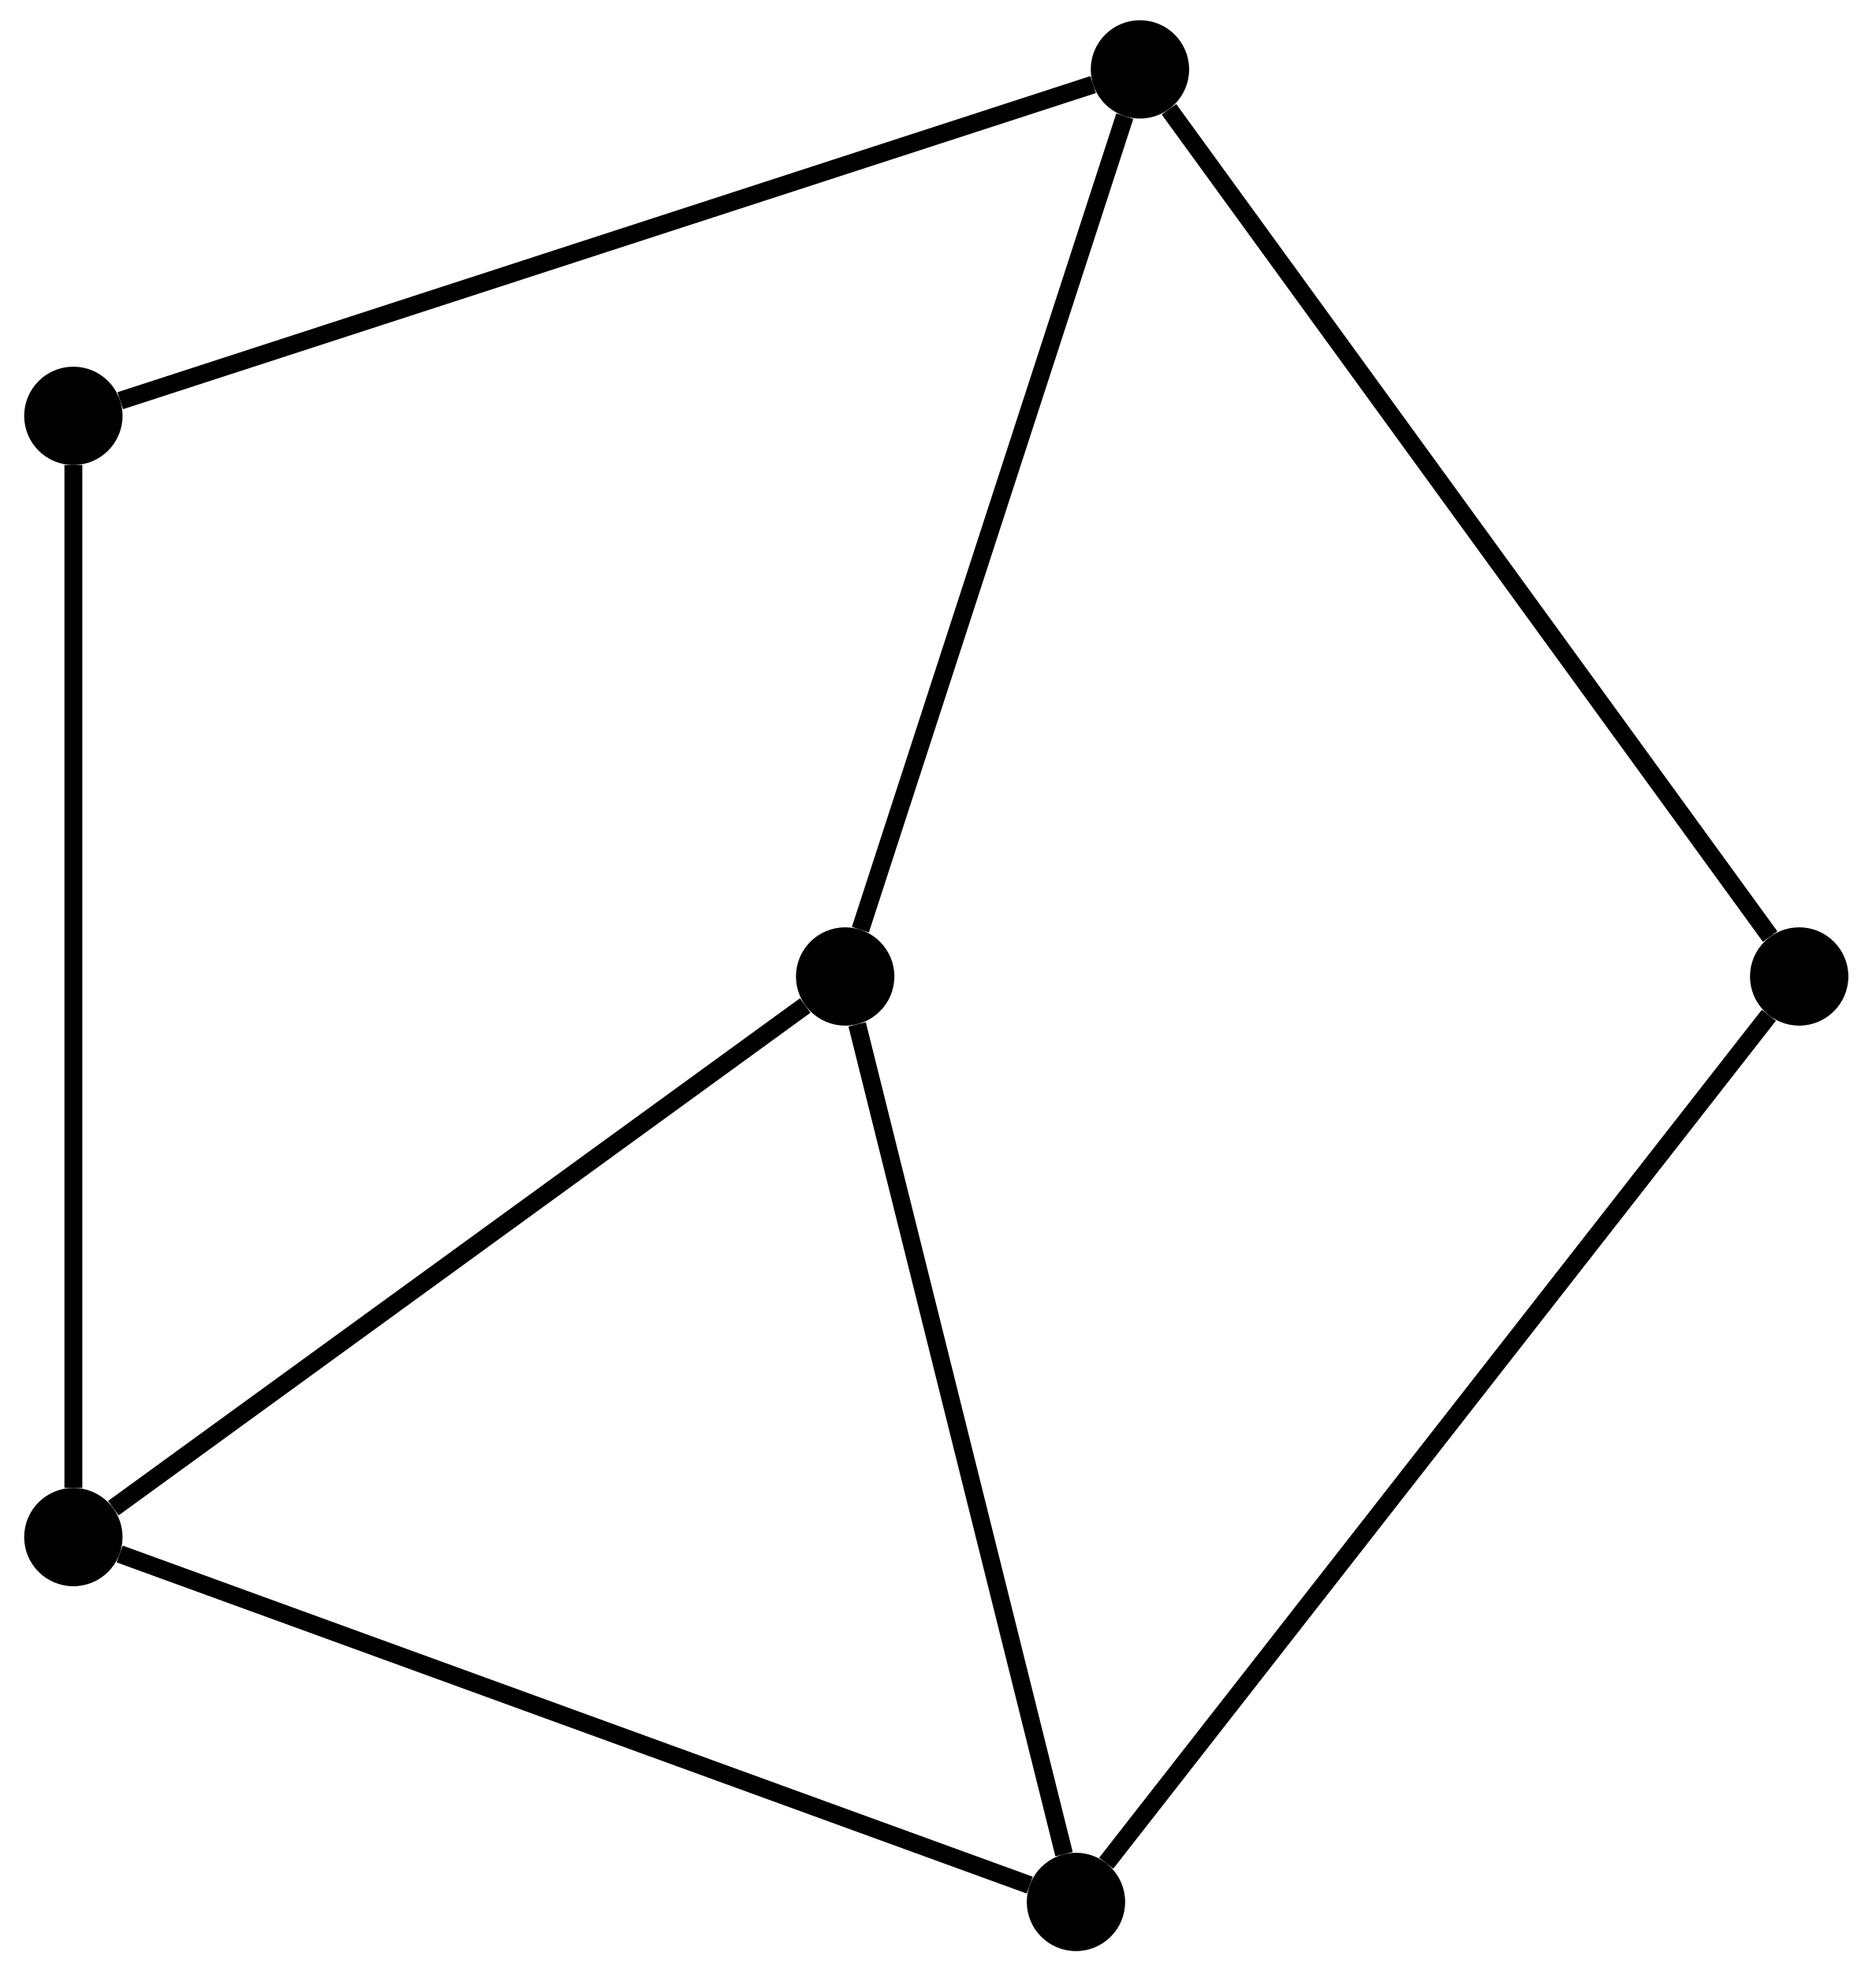
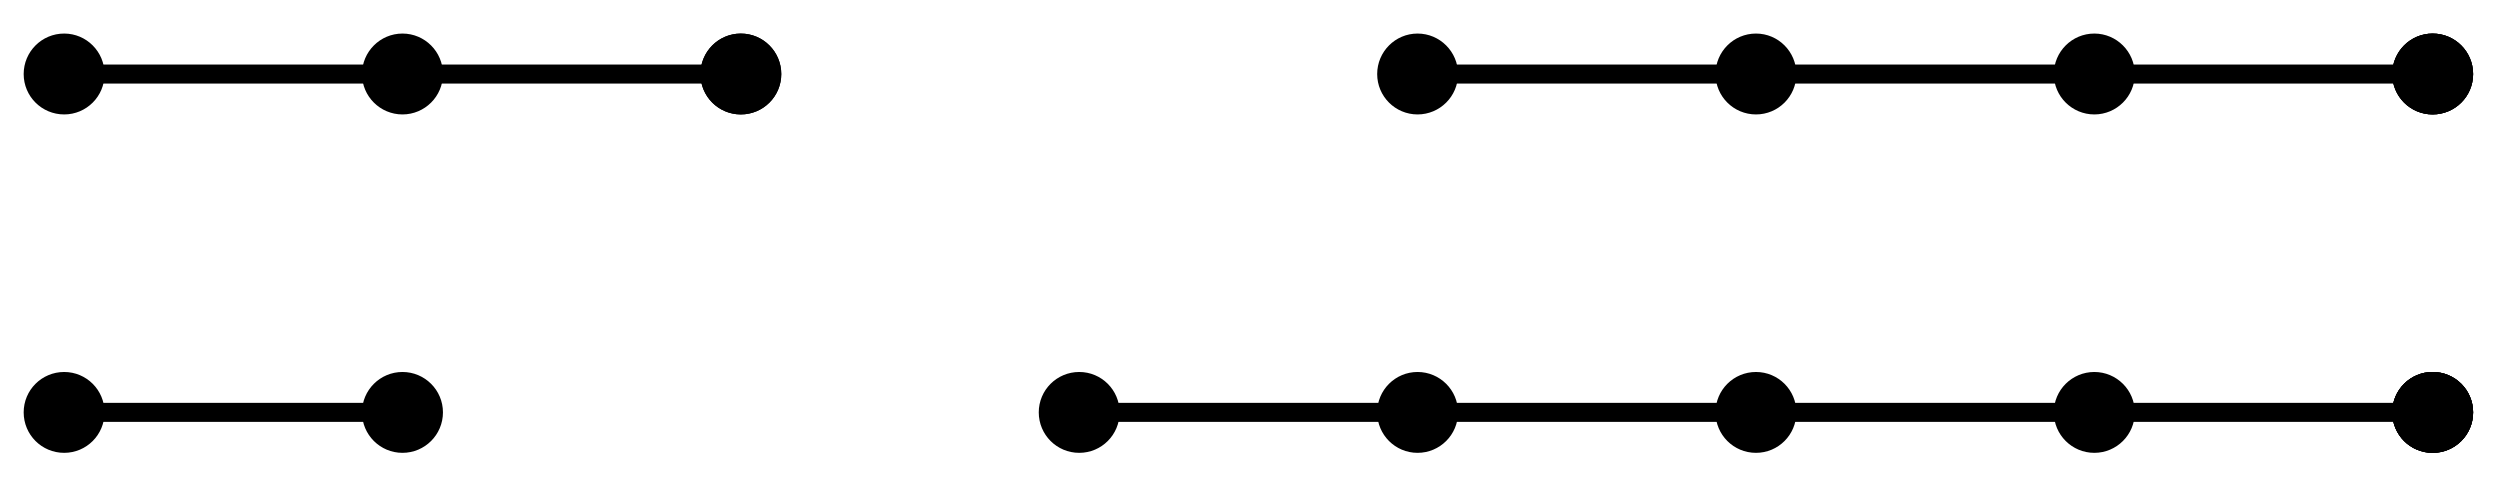
- <svg xmlns="http://www.w3.org/2000/svg" width="83.6pt" height="87.868pt" viewBox="0 0 83.6 87.868" version="1.1">
+ <svg xmlns="http://www.w3.org/2000/svg" width="104.72pt" height="20.229pt" viewBox="0 0 104.72 20.229" version="1.1">
  <defs>
    <clipPath id="clip1">
-       <path d="M 40 77 L 56 77 L 56 87.867 L 40 87.867 Z M 40 77 " />
+       <path d="M 0 10 L 10 10 L 10 20.23 L 0 20.23 Z M 0 10 " />
    </clipPath>
    <clipPath id="clip2">
-       <path d="M 72 35 L 83.602 35 L 83.602 52 L 72 52 Z M 72 35 " />
+       <path d="M 9 10 L 24 10 L 24 20.23 L 9 20.23 Z M 9 10 " />
    </clipPath>
    <clipPath id="clip3">
-       <path d="M 0 33 L 59 33 L 59 87.867 L 0 87.867 Z M 0 33 " />
+       <path d="M 94 0 L 104.719 0 L 104.719 11 L 94 11 Z M 94 0 " />
    </clipPath>
    <clipPath id="clip4">
-       <path d="M 0 0 L 83.602 0 L 83.602 87.867 L 0 87.867 Z M 0 0 " />
+       <path d="M 94 0 L 104.719 0 L 104.719 11 L 94 11 Z M 94 0 " />
+     </clipPath>
+     <clipPath id="clip5">
+       <path d="M 94 0 L 104.719 0 L 104.719 11 L 94 11 Z M 94 0 " />
+     </clipPath>
+     <clipPath id="clip6">
+       <path d="M 38 10 L 53 10 L 53 20.23 L 38 20.23 Z M 38 10 " />
+     </clipPath>
+     <clipPath id="clip7">
+       <path d="M 94 10 L 104.719 10 L 104.719 20.23 L 94 20.23 Z M 94 10 " />
+     </clipPath>
+     <clipPath id="clip8">
+       <path d="M 52 10 L 67 10 L 67 20.23 L 52 20.23 Z M 52 10 " />
+     </clipPath>
+     <clipPath id="clip9">
+       <path d="M 94 10 L 104.719 10 L 104.719 20.23 L 94 20.23 Z M 94 10 " />
+     </clipPath>
+     <clipPath id="clip10">
+       <path d="M 66 10 L 81 10 L 81 20.23 L 66 20.23 Z M 66 10 " />
+     </clipPath>
+     <clipPath id="clip11">
+       <path d="M 94 10 L 104.719 10 L 104.719 20.23 L 94 20.23 Z M 94 10 " />
+     </clipPath>
+     <clipPath id="clip12">
+       <path d="M 80 10 L 95 10 L 95 20.23 L 80 20.23 Z M 80 10 " />
+     </clipPath>
+     <clipPath id="clip13">
+       <path d="M 94 10 L 104.719 10 L 104.719 20.23 L 94 20.23 Z M 94 10 " />
    </clipPath>
  </defs>
  <g id="surface1">
-     <path style="fill-rule:nonzero;fill:rgb(0%,0%,0%);fill-opacity:1;stroke-width:0.399;stroke-linecap:butt;stroke-linejoin:miter;stroke:rgb(0%,0%,0%);stroke-opacity:1;stroke-miterlimit:10;" d="M -32.408 -24.991 C -32.408 -23.893 -33.299 -22.999 -34.4 -22.999 C -35.502 -22.999 -36.393 -23.893 -36.393 -24.991 C -36.393 -26.093 -35.502 -26.983 -34.4 -26.983 C -33.299 -26.983 -32.408 -26.093 -32.408 -24.991 Z M -32.408 -24.991 " transform="matrix(1,0,0,-1,37.67,43.5325)" />
-     <path style=" stroke:none;fill-rule:nonzero;fill:rgb(0%,0%,0%);fill-opacity:1;" d="M 49.949 84.789 C 49.949 83.691 49.055 82.797 47.957 82.797 C 46.855 82.797 45.965 83.691 45.965 84.789 C 45.965 85.891 46.855 86.781 47.957 86.781 C 49.055 86.781 49.949 85.891 49.949 84.789 Z M 49.949 84.789 " />
+     <path style="fill:none;stroke-width:0.797;stroke-linecap:butt;stroke-linejoin:miter;stroke:rgb(0%,0%,0%);stroke-opacity:1;stroke-miterlimit:10;" d="M 0.002 -14.172 L 14.173 -14.172 " transform="matrix(1,0,0,-1,2.686,3.10105)" />
+     <path style=" stroke:none;fill-rule:nonzero;fill:rgb(0%,0%,0%);fill-opacity:1;" d="M 4.18 17.273 C 4.18 16.449 3.512 15.781 2.688 15.781 C 1.859 15.781 1.191 16.449 1.191 17.273 C 1.191 18.102 1.859 18.77 2.688 18.77 C 3.512 18.77 4.18 18.102 4.18 17.273 Z M 4.18 17.273 " />
    <g clip-path="url(#clip1)" clip-rule="nonzero">
-       <path style="fill:none;stroke-width:0.399;stroke-linecap:butt;stroke-linejoin:miter;stroke:rgb(0%,0%,0%);stroke-opacity:1;stroke-miterlimit:10;" d="M 12.279 -41.257 C 12.279 -40.159 11.385 -39.264 10.287 -39.264 C 9.185 -39.264 8.295 -40.159 8.295 -41.257 C 8.295 -42.358 9.185 -43.249 10.287 -43.249 C 11.385 -43.249 12.279 -42.358 12.279 -41.257 Z M 12.279 -41.257 " transform="matrix(1,0,0,-1,37.67,43.5325)" />
+       <path style="fill:none;stroke-width:0.399;stroke-linecap:butt;stroke-linejoin:miter;stroke:rgb(0%,0%,0%);stroke-opacity:1;stroke-miterlimit:10;" d="M 1.494 -14.172 C 1.494 -13.348 0.826 -12.68 0.002 -12.68 C -0.827 -12.68 -1.495 -13.348 -1.495 -14.172 C -1.495 -15.001 -0.827 -15.668 0.002 -15.668 C 0.826 -15.668 1.494 -15.001 1.494 -14.172 Z M 1.494 -14.172 " transform="matrix(1,0,0,-1,2.686,3.10105)" />
    </g>
-     <path style="fill-rule:nonzero;fill:rgb(0%,0%,0%);fill-opacity:1;stroke-width:0.399;stroke-linecap:butt;stroke-linejoin:miter;stroke:rgb(0%,0%,0%);stroke-opacity:1;stroke-miterlimit:10;" d="M 1.994 0.001 C 1.994 1.099 1.1 1.993 0.002 1.993 C -1.1 1.993 -1.994 1.099 -1.994 0.001 C -1.994 -1.1 -1.1 -1.991 0.002 -1.991 C 1.1 -1.991 1.994 -1.1 1.994 0.001 Z M 1.994 0.001 " transform="matrix(1,0,0,-1,37.67,43.5325)" />
-     <path style=" stroke:none;fill-rule:nonzero;fill:rgb(0%,0%,0%);fill-opacity:1;" d="M 82.184 43.531 C 82.184 42.434 81.289 41.539 80.191 41.539 C 79.09 41.539 78.199 42.434 78.199 43.531 C 78.199 44.633 79.09 45.523 80.191 45.523 C 81.289 45.523 82.184 44.633 82.184 43.531 Z M 82.184 43.531 " />
+     <path style=" stroke:none;fill-rule:nonzero;fill:rgb(0%,0%,0%);fill-opacity:1;" d="M 18.355 17.273 C 18.355 16.449 17.684 15.781 16.859 15.781 C 16.035 15.781 15.363 16.449 15.363 17.273 C 15.363 18.102 16.035 18.77 16.859 18.77 C 17.684 18.77 18.355 18.102 18.355 17.273 Z M 18.355 17.273 " />
    <g clip-path="url(#clip2)" clip-rule="nonzero">
-       <path style="fill:none;stroke-width:0.399;stroke-linecap:butt;stroke-linejoin:miter;stroke:rgb(0%,0%,0%);stroke-opacity:1;stroke-miterlimit:10;" d="M 44.514 0.001 C 44.514 1.099 43.619 1.993 42.521 1.993 C 41.42 1.993 40.529 1.099 40.529 0.001 C 40.529 -1.1 41.42 -1.991 42.521 -1.991 C 43.619 -1.991 44.514 -1.1 44.514 0.001 Z M 44.514 0.001 " transform="matrix(1,0,0,-1,37.67,43.5325)" />
+       <path style="fill:none;stroke-width:0.399;stroke-linecap:butt;stroke-linejoin:miter;stroke:rgb(0%,0%,0%);stroke-opacity:1;stroke-miterlimit:10;" d="M 15.669 -14.172 C 15.669 -13.348 14.998 -12.68 14.173 -12.68 C 13.349 -12.68 12.677 -13.348 12.677 -14.172 C 12.677 -15.001 13.349 -15.668 14.173 -15.668 C 14.998 -15.668 15.669 -15.001 15.669 -14.172 Z M 15.669 -14.172 " transform="matrix(1,0,0,-1,2.686,3.10105)" />
    </g>
-     <path style="fill-rule:nonzero;fill:rgb(0%,0%,0%);fill-opacity:1;stroke-width:0.399;stroke-linecap:butt;stroke-linejoin:miter;stroke:rgb(0%,0%,0%);stroke-opacity:1;stroke-miterlimit:10;" d="M 15.131 40.439 C 15.131 41.54 14.24 42.431 13.139 42.431 C 12.041 42.431 11.146 41.54 11.146 40.439 C 11.146 39.337 12.041 38.447 13.139 38.447 C 14.24 38.447 15.131 39.337 15.131 40.439 Z M 15.131 40.439 " transform="matrix(1,0,0,-1,37.67,43.5325)" />
-     <path style="fill-rule:nonzero;fill:rgb(0%,0%,0%);fill-opacity:1;stroke-width:0.399;stroke-linecap:butt;stroke-linejoin:miter;stroke:rgb(0%,0%,0%);stroke-opacity:1;stroke-miterlimit:10;" d="M -32.408 24.993 C -32.408 26.091 -33.299 26.986 -34.4 26.986 C -35.502 26.986 -36.393 26.091 -36.393 24.993 C -36.393 23.892 -35.502 23.001 -34.4 23.001 C -33.299 23.001 -32.408 23.892 -32.408 24.993 Z M -32.408 24.993 " transform="matrix(1,0,0,-1,37.67,43.5325)" />
+     <path style="fill:none;stroke-width:0.797;stroke-linecap:butt;stroke-linejoin:miter;stroke:rgb(0%,0%,0%);stroke-opacity:1;stroke-miterlimit:10;" d="M 0.002 -0.001 L 14.173 -0.001 " transform="matrix(1,0,0,-1,2.686,3.10105)" />
+     <path style="fill-rule:nonzero;fill:rgb(0%,0%,0%);fill-opacity:1;stroke-width:0.399;stroke-linecap:butt;stroke-linejoin:miter;stroke:rgb(0%,0%,0%);stroke-opacity:1;stroke-miterlimit:10;" d="M 1.494 -0.001 C 1.494 0.824 0.826 1.496 0.002 1.496 C -0.827 1.496 -1.495 0.824 -1.495 -0.001 C -1.495 -0.825 -0.827 -1.493 0.002 -1.493 C 0.826 -1.493 1.494 -0.825 1.494 -0.001 Z M 1.494 -0.001 " transform="matrix(1,0,0,-1,2.686,3.10105)" />
+     <path style="fill-rule:nonzero;fill:rgb(0%,0%,0%);fill-opacity:1;stroke-width:0.399;stroke-linecap:butt;stroke-linejoin:miter;stroke:rgb(0%,0%,0%);stroke-opacity:1;stroke-miterlimit:10;" d="M 29.841 -0.001 C 29.841 0.824 29.173 1.496 28.345 1.496 C 27.521 1.496 26.853 0.824 26.853 -0.001 C 26.853 -0.825 27.521 -1.493 28.345 -1.493 C 29.173 -1.493 29.841 -0.825 29.841 -0.001 Z M 29.841 -0.001 " transform="matrix(1,0,0,-1,2.686,3.10105)" />
+     <path style="fill:none;stroke-width:0.797;stroke-linecap:butt;stroke-linejoin:miter;stroke:rgb(0%,0%,0%);stroke-opacity:1;stroke-miterlimit:10;" d="M 14.173 -0.001 L 28.345 -0.001 " transform="matrix(1,0,0,-1,2.686,3.10105)" />
+     <path style="fill-rule:nonzero;fill:rgb(0%,0%,0%);fill-opacity:1;stroke-width:0.399;stroke-linecap:butt;stroke-linejoin:miter;stroke:rgb(0%,0%,0%);stroke-opacity:1;stroke-miterlimit:10;" d="M 15.669 -0.001 C 15.669 0.824 14.998 1.496 14.173 1.496 C 13.349 1.496 12.677 0.824 12.677 -0.001 C 12.677 -0.825 13.349 -1.493 14.173 -1.493 C 14.998 -1.493 15.669 -0.825 15.669 -0.001 Z M 15.669 -0.001 " transform="matrix(1,0,0,-1,2.686,3.10105)" />
+     <path style="fill-rule:nonzero;fill:rgb(0%,0%,0%);fill-opacity:1;stroke-width:0.399;stroke-linecap:butt;stroke-linejoin:miter;stroke:rgb(0%,0%,0%);stroke-opacity:1;stroke-miterlimit:10;" d="M 29.841 -0.001 C 29.841 0.824 29.173 1.496 28.345 1.496 C 27.521 1.496 26.853 0.824 26.853 -0.001 C 26.853 -0.825 27.521 -1.493 28.345 -1.493 C 29.173 -1.493 29.841 -0.825 29.841 -0.001 Z M 29.841 -0.001 " transform="matrix(1,0,0,-1,2.686,3.10105)" />
+     <path style="fill:none;stroke-width:0.797;stroke-linecap:butt;stroke-linejoin:miter;stroke:rgb(0%,0%,0%);stroke-opacity:1;stroke-miterlimit:10;" d="M 56.693 -0.001 L 70.869 -0.001 " transform="matrix(1,0,0,-1,2.686,3.10105)" />
+     <path style="fill-rule:nonzero;fill:rgb(0%,0%,0%);fill-opacity:1;stroke-width:0.399;stroke-linecap:butt;stroke-linejoin:miter;stroke:rgb(0%,0%,0%);stroke-opacity:1;stroke-miterlimit:10;" d="M 58.189 -0.001 C 58.189 0.824 57.517 1.496 56.693 1.496 C 55.869 1.496 55.201 0.824 55.201 -0.001 C 55.201 -0.825 55.869 -1.493 56.693 -1.493 C 57.517 -1.493 58.189 -0.825 58.189 -0.001 Z M 58.189 -0.001 " transform="matrix(1,0,0,-1,2.686,3.10105)" />
+     <path style=" stroke:none;fill-rule:nonzero;fill:rgb(0%,0%,0%);fill-opacity:1;" d="M 103.395 3.102 C 103.395 2.277 102.727 1.605 101.898 1.605 C 101.074 1.605 100.406 2.277 100.406 3.102 C 100.406 3.926 101.074 4.594 101.898 4.594 C 102.727 4.594 103.395 3.926 103.395 3.102 Z M 103.395 3.102 " />
    <g clip-path="url(#clip3)" clip-rule="nonzero">
-       <path style="fill:none;stroke-width:0.797;stroke-linecap:butt;stroke-linejoin:miter;stroke:rgb(0%,0%,0%);stroke-opacity:1;stroke-miterlimit:10;" d="M -32.338 -25.745 L 8.225 -40.507 M 9.756 -39.128 L 0.533 -2.132 M -1.779 -1.292 L -32.619 -23.702 " transform="matrix(1,0,0,-1,37.67,43.5325)" />
+       <path style="fill:none;stroke-width:0.399;stroke-linecap:butt;stroke-linejoin:miter;stroke:rgb(0%,0%,0%);stroke-opacity:1;stroke-miterlimit:10;" d="M 100.709 -0.001 C 100.709 0.824 100.041 1.496 99.212 1.496 C 98.388 1.496 97.72 0.824 97.72 -0.001 C 97.72 -0.825 98.388 -1.493 99.212 -1.493 C 100.041 -1.493 100.709 -0.825 100.709 -0.001 Z M 100.709 -0.001 " transform="matrix(1,0,0,-1,2.686,3.10105)" />
    </g>
+     <path style="fill:none;stroke-width:0.797;stroke-linecap:butt;stroke-linejoin:miter;stroke:rgb(0%,0%,0%);stroke-opacity:1;stroke-miterlimit:10;" d="M 70.869 -0.001 L 85.041 -0.001 " transform="matrix(1,0,0,-1,2.686,3.10105)" />
+     <path style="fill-rule:nonzero;fill:rgb(0%,0%,0%);fill-opacity:1;stroke-width:0.399;stroke-linecap:butt;stroke-linejoin:miter;stroke:rgb(0%,0%,0%);stroke-opacity:1;stroke-miterlimit:10;" d="M 72.361 -0.001 C 72.361 0.824 71.693 1.496 70.869 1.496 C 70.041 1.496 69.373 0.824 69.373 -0.001 C 69.373 -0.825 70.041 -1.493 70.869 -1.493 C 71.693 -1.493 72.361 -0.825 72.361 -0.001 Z M 72.361 -0.001 " transform="matrix(1,0,0,-1,2.686,3.10105)" />
+     <path style=" stroke:none;fill-rule:nonzero;fill:rgb(0%,0%,0%);fill-opacity:1;" d="M 103.395 3.102 C 103.395 2.277 102.727 1.605 101.898 1.605 C 101.074 1.605 100.406 2.277 100.406 3.102 C 100.406 3.926 101.074 4.594 101.898 4.594 C 102.727 4.594 103.395 3.926 103.395 3.102 Z M 103.395 3.102 " />
    <g clip-path="url(#clip4)" clip-rule="nonzero">
-       <path style="fill:none;stroke-width:0.797;stroke-linecap:butt;stroke-linejoin:miter;stroke:rgb(0%,0%,0%);stroke-opacity:1;stroke-miterlimit:10;" d="M 11.635 -39.53 L 41.17 -1.729 M 41.228 1.779 L 14.432 38.661 M 11.053 39.763 L -32.311 25.669 " transform="matrix(1,0,0,-1,37.67,43.5325)" />
+       <path style="fill:none;stroke-width:0.399;stroke-linecap:butt;stroke-linejoin:miter;stroke:rgb(0%,0%,0%);stroke-opacity:1;stroke-miterlimit:10;" d="M 100.709 -0.001 C 100.709 0.824 100.041 1.496 99.212 1.496 C 98.388 1.496 97.72 0.824 97.72 -0.001 C 97.72 -0.825 98.388 -1.493 99.212 -1.493 C 100.041 -1.493 100.709 -0.825 100.709 -0.001 Z M 100.709 -0.001 " transform="matrix(1,0,0,-1,2.686,3.10105)" />
    </g>
-     <path style="fill:none;stroke-width:0.797;stroke-linecap:butt;stroke-linejoin:miter;stroke:rgb(0%,0%,0%);stroke-opacity:1;stroke-miterlimit:10;" d="M -34.4 22.802 L -34.4 -22.8 " transform="matrix(1,0,0,-1,37.67,43.5325)" />
-     <path style="fill:none;stroke-width:0.797;stroke-linecap:butt;stroke-linejoin:miter;stroke:rgb(0%,0%,0%);stroke-opacity:1;stroke-miterlimit:10;" d="M 12.463 38.353 L 0.678 2.087 " transform="matrix(1,0,0,-1,37.67,43.5325)" />
+     <path style="fill:none;stroke-width:0.797;stroke-linecap:butt;stroke-linejoin:miter;stroke:rgb(0%,0%,0%);stroke-opacity:1;stroke-miterlimit:10;" d="M 85.041 -0.001 L 99.212 -0.001 " transform="matrix(1,0,0,-1,2.686,3.10105)" />
+     <path style="fill-rule:nonzero;fill:rgb(0%,0%,0%);fill-opacity:1;stroke-width:0.399;stroke-linecap:butt;stroke-linejoin:miter;stroke:rgb(0%,0%,0%);stroke-opacity:1;stroke-miterlimit:10;" d="M 86.537 -0.001 C 86.537 0.824 85.865 1.496 85.041 1.496 C 84.216 1.496 83.544 0.824 83.544 -0.001 C 83.544 -0.825 84.216 -1.493 85.041 -1.493 C 85.865 -1.493 86.537 -0.825 86.537 -0.001 Z M 86.537 -0.001 " transform="matrix(1,0,0,-1,2.686,3.10105)" />
+     <path style=" stroke:none;fill-rule:nonzero;fill:rgb(0%,0%,0%);fill-opacity:1;" d="M 103.395 3.102 C 103.395 2.277 102.727 1.605 101.898 1.605 C 101.074 1.605 100.406 2.277 100.406 3.102 C 100.406 3.926 101.074 4.594 101.898 4.594 C 102.727 4.594 103.395 3.926 103.395 3.102 Z M 103.395 3.102 " />
+     <g clip-path="url(#clip5)" clip-rule="nonzero">
+       <path style="fill:none;stroke-width:0.399;stroke-linecap:butt;stroke-linejoin:miter;stroke:rgb(0%,0%,0%);stroke-opacity:1;stroke-miterlimit:10;" d="M 100.709 -0.001 C 100.709 0.824 100.041 1.496 99.212 1.496 C 98.388 1.496 97.72 0.824 97.72 -0.001 C 97.72 -0.825 98.388 -1.493 99.212 -1.493 C 100.041 -1.493 100.709 -0.825 100.709 -0.001 Z M 100.709 -0.001 " transform="matrix(1,0,0,-1,2.686,3.10105)" />
+     </g>
+     <path style="fill:none;stroke-width:0.797;stroke-linecap:butt;stroke-linejoin:miter;stroke:rgb(0%,0%,0%);stroke-opacity:1;stroke-miterlimit:10;" d="M 42.521 -14.172 L 56.693 -14.172 " transform="matrix(1,0,0,-1,2.686,3.10105)" />
+     <path style=" stroke:none;fill-rule:nonzero;fill:rgb(0%,0%,0%);fill-opacity:1;" d="M 46.699 17.273 C 46.699 16.449 46.031 15.781 45.207 15.781 C 44.379 15.781 43.711 16.449 43.711 17.273 C 43.711 18.102 44.379 18.77 45.207 18.77 C 46.031 18.77 46.699 18.102 46.699 17.273 Z M 46.699 17.273 " />
+     <g clip-path="url(#clip6)" clip-rule="nonzero">
+       <path style="fill:none;stroke-width:0.399;stroke-linecap:butt;stroke-linejoin:miter;stroke:rgb(0%,0%,0%);stroke-opacity:1;stroke-miterlimit:10;" d="M 44.013 -14.172 C 44.013 -13.348 43.345 -12.68 42.521 -12.68 C 41.693 -12.68 41.025 -13.348 41.025 -14.172 C 41.025 -15.001 41.693 -15.668 42.521 -15.668 C 43.345 -15.668 44.013 -15.001 44.013 -14.172 Z M 44.013 -14.172 " transform="matrix(1,0,0,-1,2.686,3.10105)" />
+     </g>
+     <path style=" stroke:none;fill-rule:nonzero;fill:rgb(0%,0%,0%);fill-opacity:1;" d="M 103.395 17.273 C 103.395 16.449 102.727 15.781 101.898 15.781 C 101.074 15.781 100.406 16.449 100.406 17.273 C 100.406 18.102 101.074 18.77 101.898 18.77 C 102.727 18.77 103.395 18.102 103.395 17.273 Z M 103.395 17.273 " />
+     <g clip-path="url(#clip7)" clip-rule="nonzero">
+       <path style="fill:none;stroke-width:0.399;stroke-linecap:butt;stroke-linejoin:miter;stroke:rgb(0%,0%,0%);stroke-opacity:1;stroke-miterlimit:10;" d="M 100.709 -14.172 C 100.709 -13.348 100.041 -12.68 99.212 -12.68 C 98.388 -12.68 97.72 -13.348 97.72 -14.172 C 97.72 -15.001 98.388 -15.668 99.212 -15.668 C 100.041 -15.668 100.709 -15.001 100.709 -14.172 Z M 100.709 -14.172 " transform="matrix(1,0,0,-1,2.686,3.10105)" />
+     </g>
+     <path style="fill:none;stroke-width:0.797;stroke-linecap:butt;stroke-linejoin:miter;stroke:rgb(0%,0%,0%);stroke-opacity:1;stroke-miterlimit:10;" d="M 56.693 -14.172 L 70.869 -14.172 " transform="matrix(1,0,0,-1,2.686,3.10105)" />
+     <path style=" stroke:none;fill-rule:nonzero;fill:rgb(0%,0%,0%);fill-opacity:1;" d="M 60.875 17.273 C 60.875 16.449 60.203 15.781 59.379 15.781 C 58.555 15.781 57.887 16.449 57.887 17.273 C 57.887 18.102 58.555 18.77 59.379 18.77 C 60.203 18.77 60.875 18.102 60.875 17.273 Z M 60.875 17.273 " />
+     <g clip-path="url(#clip8)" clip-rule="nonzero">
+       <path style="fill:none;stroke-width:0.399;stroke-linecap:butt;stroke-linejoin:miter;stroke:rgb(0%,0%,0%);stroke-opacity:1;stroke-miterlimit:10;" d="M 58.189 -14.172 C 58.189 -13.348 57.517 -12.68 56.693 -12.68 C 55.869 -12.68 55.201 -13.348 55.201 -14.172 C 55.201 -15.001 55.869 -15.668 56.693 -15.668 C 57.517 -15.668 58.189 -15.001 58.189 -14.172 Z M 58.189 -14.172 " transform="matrix(1,0,0,-1,2.686,3.10105)" />
+     </g>
+     <path style=" stroke:none;fill-rule:nonzero;fill:rgb(0%,0%,0%);fill-opacity:1;" d="M 103.395 17.273 C 103.395 16.449 102.727 15.781 101.898 15.781 C 101.074 15.781 100.406 16.449 100.406 17.273 C 100.406 18.102 101.074 18.77 101.898 18.77 C 102.727 18.77 103.395 18.102 103.395 17.273 Z M 103.395 17.273 " />
+     <g clip-path="url(#clip9)" clip-rule="nonzero">
+       <path style="fill:none;stroke-width:0.399;stroke-linecap:butt;stroke-linejoin:miter;stroke:rgb(0%,0%,0%);stroke-opacity:1;stroke-miterlimit:10;" d="M 100.709 -14.172 C 100.709 -13.348 100.041 -12.68 99.212 -12.68 C 98.388 -12.68 97.72 -13.348 97.72 -14.172 C 97.72 -15.001 98.388 -15.668 99.212 -15.668 C 100.041 -15.668 100.709 -15.001 100.709 -14.172 Z M 100.709 -14.172 " transform="matrix(1,0,0,-1,2.686,3.10105)" />
+     </g>
+     <path style="fill:none;stroke-width:0.797;stroke-linecap:butt;stroke-linejoin:miter;stroke:rgb(0%,0%,0%);stroke-opacity:1;stroke-miterlimit:10;" d="M 70.869 -14.172 L 85.041 -14.172 " transform="matrix(1,0,0,-1,2.686,3.10105)" />
+     <path style=" stroke:none;fill-rule:nonzero;fill:rgb(0%,0%,0%);fill-opacity:1;" d="M 75.047 17.273 C 75.047 16.449 74.379 15.781 73.555 15.781 C 72.727 15.781 72.059 16.449 72.059 17.273 C 72.059 18.102 72.727 18.77 73.555 18.77 C 74.379 18.77 75.047 18.102 75.047 17.273 Z M 75.047 17.273 " />
+     <g clip-path="url(#clip10)" clip-rule="nonzero">
+       <path style="fill:none;stroke-width:0.399;stroke-linecap:butt;stroke-linejoin:miter;stroke:rgb(0%,0%,0%);stroke-opacity:1;stroke-miterlimit:10;" d="M 72.361 -14.172 C 72.361 -13.348 71.693 -12.68 70.869 -12.68 C 70.041 -12.68 69.373 -13.348 69.373 -14.172 C 69.373 -15.001 70.041 -15.668 70.869 -15.668 C 71.693 -15.668 72.361 -15.001 72.361 -14.172 Z M 72.361 -14.172 " transform="matrix(1,0,0,-1,2.686,3.10105)" />
+     </g>
+     <path style=" stroke:none;fill-rule:nonzero;fill:rgb(0%,0%,0%);fill-opacity:1;" d="M 103.395 17.273 C 103.395 16.449 102.727 15.781 101.898 15.781 C 101.074 15.781 100.406 16.449 100.406 17.273 C 100.406 18.102 101.074 18.77 101.898 18.77 C 102.727 18.77 103.395 18.102 103.395 17.273 Z M 103.395 17.273 " />
+     <g clip-path="url(#clip11)" clip-rule="nonzero">
+       <path style="fill:none;stroke-width:0.399;stroke-linecap:butt;stroke-linejoin:miter;stroke:rgb(0%,0%,0%);stroke-opacity:1;stroke-miterlimit:10;" d="M 100.709 -14.172 C 100.709 -13.348 100.041 -12.68 99.212 -12.68 C 98.388 -12.68 97.72 -13.348 97.72 -14.172 C 97.72 -15.001 98.388 -15.668 99.212 -15.668 C 100.041 -15.668 100.709 -15.001 100.709 -14.172 Z M 100.709 -14.172 " transform="matrix(1,0,0,-1,2.686,3.10105)" />
+     </g>
+     <path style="fill:none;stroke-width:0.797;stroke-linecap:butt;stroke-linejoin:miter;stroke:rgb(0%,0%,0%);stroke-opacity:1;stroke-miterlimit:10;" d="M 85.041 -14.172 L 99.212 -14.172 " transform="matrix(1,0,0,-1,2.686,3.10105)" />
+     <path style=" stroke:none;fill-rule:nonzero;fill:rgb(0%,0%,0%);fill-opacity:1;" d="M 89.223 17.273 C 89.223 16.449 88.551 15.781 87.727 15.781 C 86.902 15.781 86.23 16.449 86.23 17.273 C 86.23 18.102 86.902 18.77 87.727 18.77 C 88.551 18.77 89.223 18.102 89.223 17.273 Z M 89.223 17.273 " />
+     <g clip-path="url(#clip12)" clip-rule="nonzero">
+       <path style="fill:none;stroke-width:0.399;stroke-linecap:butt;stroke-linejoin:miter;stroke:rgb(0%,0%,0%);stroke-opacity:1;stroke-miterlimit:10;" d="M 86.537 -14.172 C 86.537 -13.348 85.865 -12.68 85.041 -12.68 C 84.216 -12.68 83.544 -13.348 83.544 -14.172 C 83.544 -15.001 84.216 -15.668 85.041 -15.668 C 85.865 -15.668 86.537 -15.001 86.537 -14.172 Z M 86.537 -14.172 " transform="matrix(1,0,0,-1,2.686,3.10105)" />
+     </g>
+     <path style=" stroke:none;fill-rule:nonzero;fill:rgb(0%,0%,0%);fill-opacity:1;" d="M 103.395 17.273 C 103.395 16.449 102.727 15.781 101.898 15.781 C 101.074 15.781 100.406 16.449 100.406 17.273 C 100.406 18.102 101.074 18.77 101.898 18.77 C 102.727 18.77 103.395 18.102 103.395 17.273 Z M 103.395 17.273 " />
+     <g clip-path="url(#clip13)" clip-rule="nonzero">
+       <path style="fill:none;stroke-width:0.399;stroke-linecap:butt;stroke-linejoin:miter;stroke:rgb(0%,0%,0%);stroke-opacity:1;stroke-miterlimit:10;" d="M 100.709 -14.172 C 100.709 -13.348 100.041 -12.68 99.212 -12.68 C 98.388 -12.68 97.72 -13.348 97.72 -14.172 C 97.72 -15.001 98.388 -15.668 99.212 -15.668 C 100.041 -15.668 100.709 -15.001 100.709 -14.172 Z M 100.709 -14.172 " transform="matrix(1,0,0,-1,2.686,3.10105)" />
+     </g>
  </g>
</svg>
